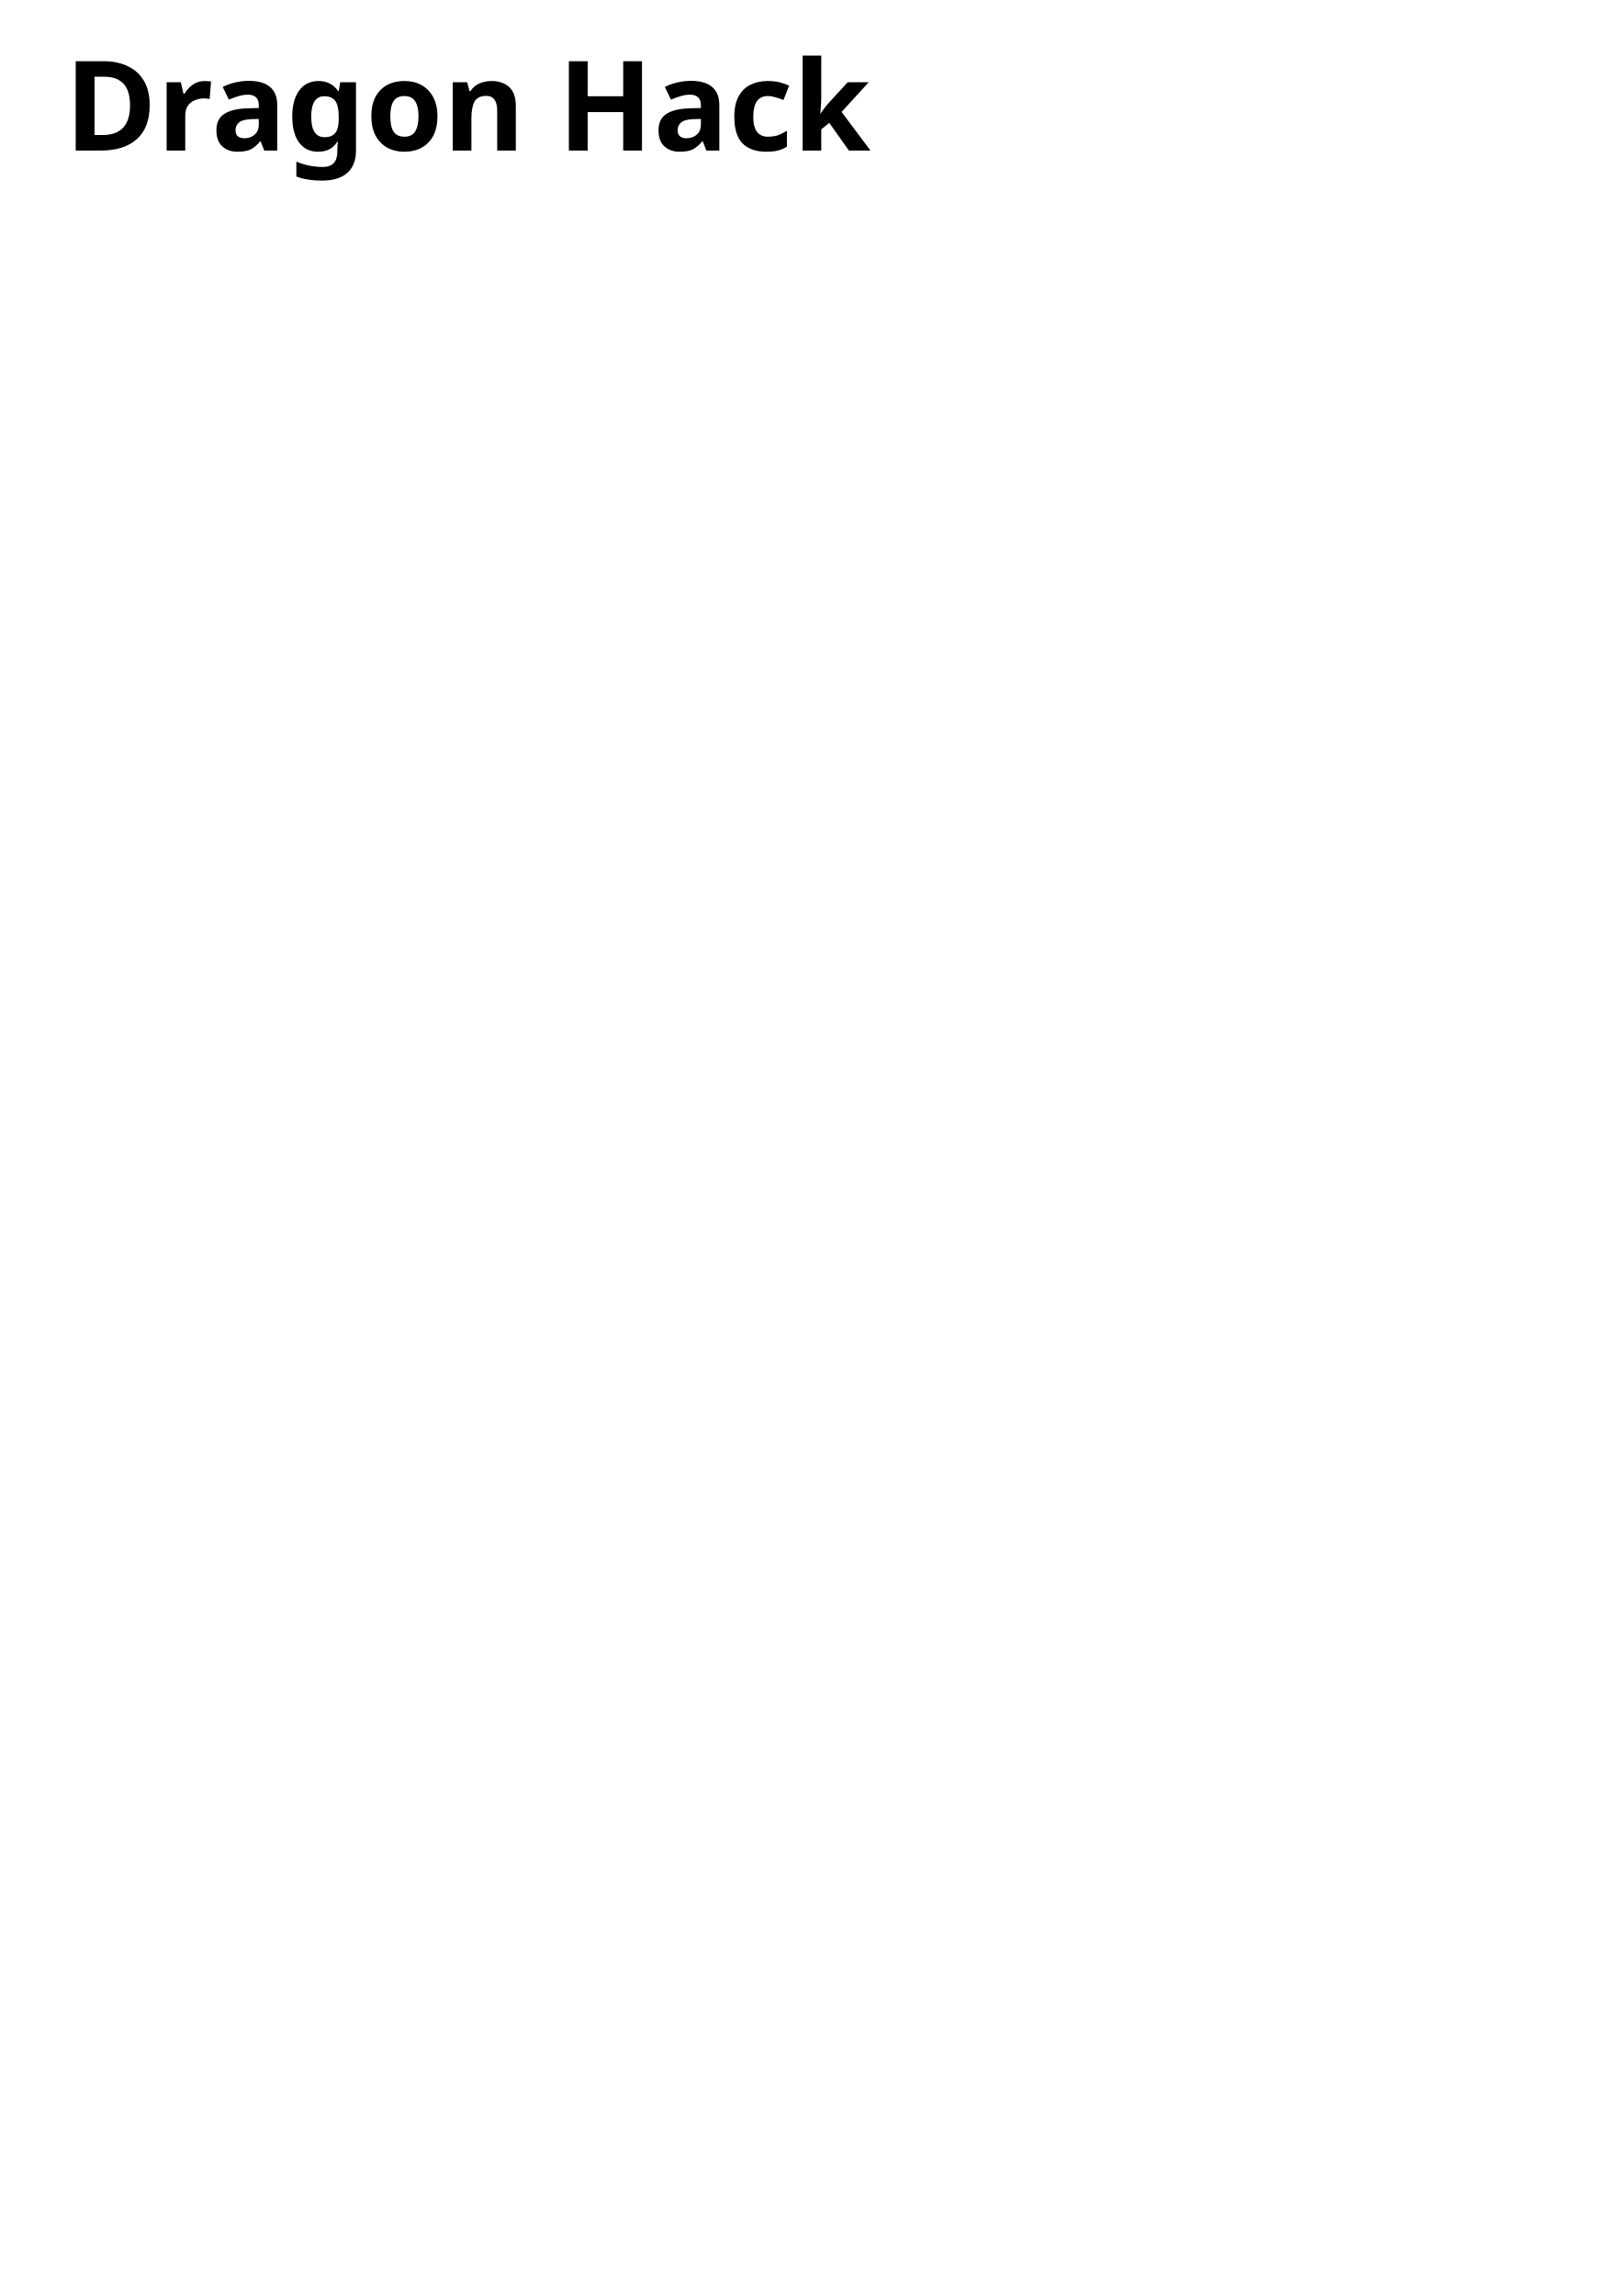
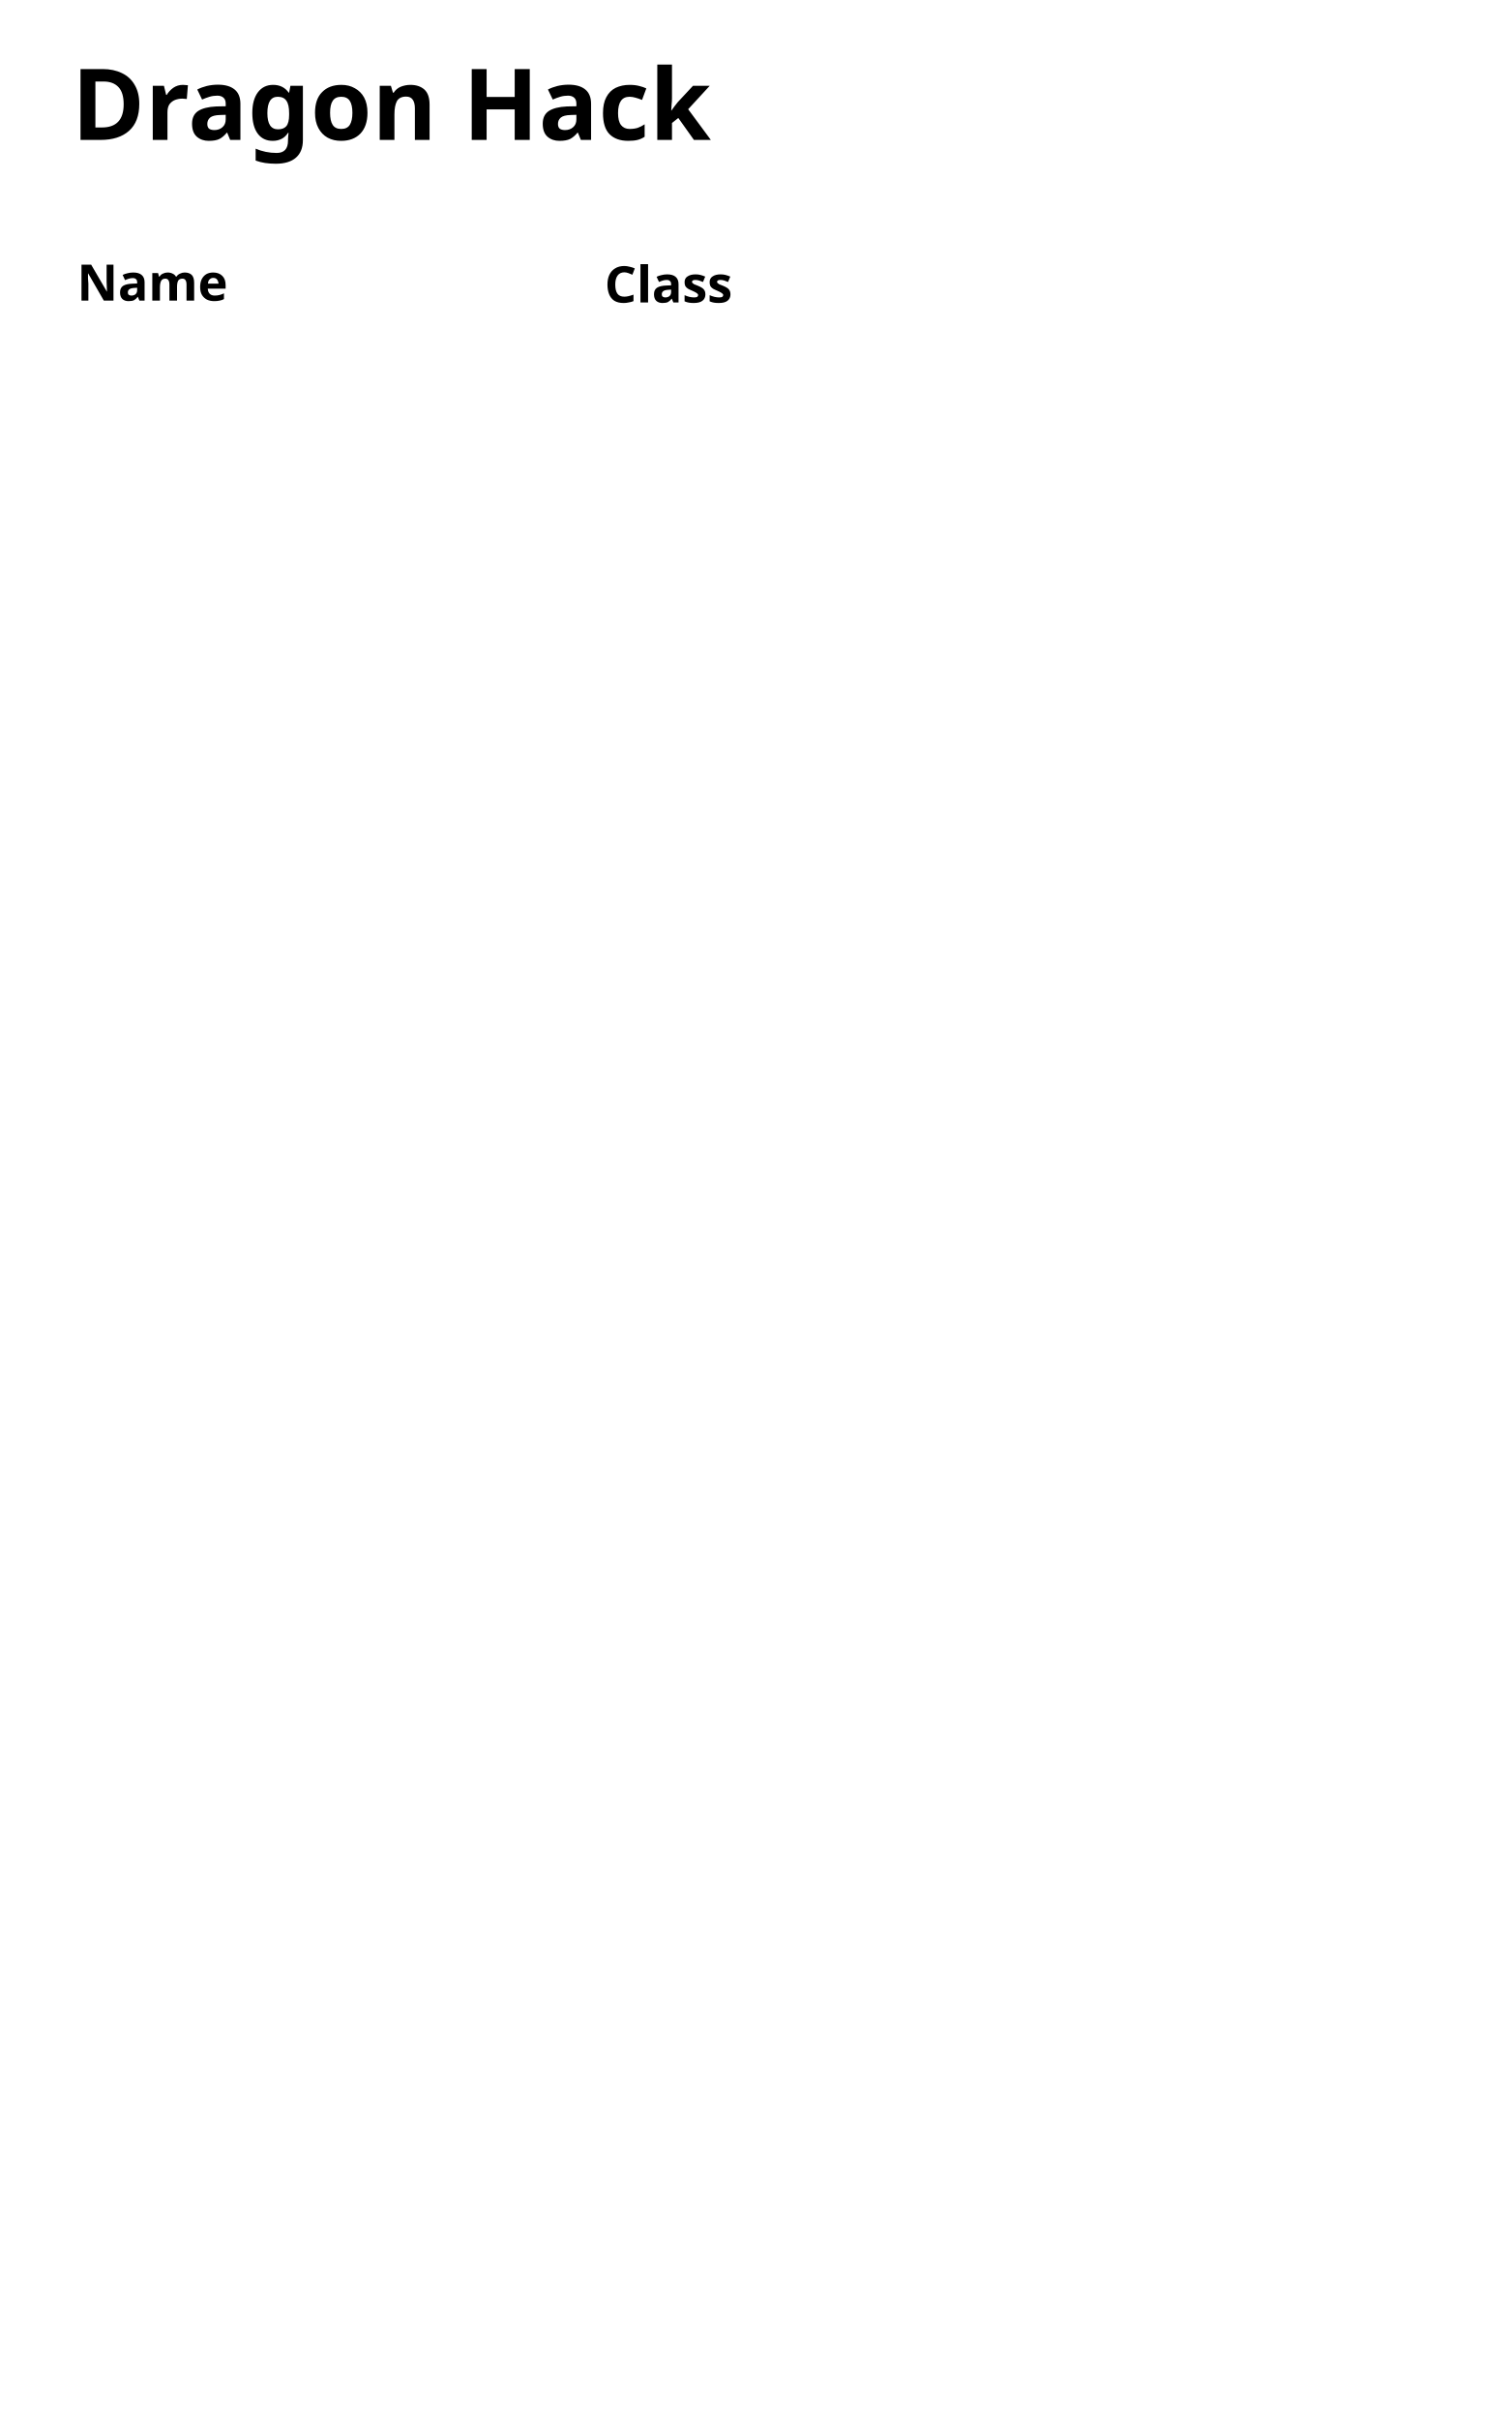
- <svg xmlns="http://www.w3.org/2000/svg" width="5.827in" height="8.268in" viewBox="0 0 148 210" version="1.1" id="svg5">
+ <svg xmlns="http://www.w3.org/2000/svg" width="5in" height="8in" viewBox="0 0 127 203.2" version="1.1" id="svg5">
  <defs id="defs2" />
+   <g id="layer2" style="fill:#ff1515;fill-opacity:1" />
  <g id="layer1">
-     <text xml:space="preserve" style="font-size:11.43px;fill:#000000;stroke-width:0.952" x="5.893" y="13.768" id="text389">
-       <tspan id="tspan387" style="font-style:normal;font-variant:normal;font-weight:bold;font-stretch:normal;font-family:'Alegreya SC';-inkscape-font-specification:'Alegreya SC Bold';stroke-width:0.952" x="5.893" y="13.768">Dragon Hack</tspan>
+     <text xml:space="preserve" style="font-size:8.328px;fill:#000000;stroke-width:0.694" x="6.017" y="11.755" id="text389">
+       <tspan id="tspan387" style="font-style:normal;font-variant:normal;font-weight:bold;font-stretch:normal;font-family:'Alegreya SC';-inkscape-font-specification:'Alegreya SC Bold';stroke-width:0.694" x="6.017" y="11.755">Dragon Hack</tspan>
+     </text>
+     <text xml:space="preserve" style="font-style:normal;font-variant:normal;font-weight:bold;font-stretch:normal;font-size:4.233px;font-family:'Alegreya SC';-inkscape-font-specification:'Alegreya SC Bold';fill:#000000;stroke-width:0.265" x="6.472" y="25.252" id="text599">
+       <tspan id="tspan597" style="font-size:4.233px;stroke-width:0.265" x="6.472" y="25.252">Name</tspan>
+     </text>
+     <text xml:space="preserve" style="font-style:normal;font-variant:normal;font-weight:bold;font-stretch:normal;font-size:4.233px;font-family:'Alegreya SC';-inkscape-font-specification:'Alegreya SC Bold';fill:#000000;stroke-width:0.265" x="50.79" y="25.407" id="text599-8">
+       <tspan style="font-size:4.233px;stroke-width:0.265" x="50.79" y="25.407" id="tspan644">Class</tspan>
    </text>
  </g>
</svg>
